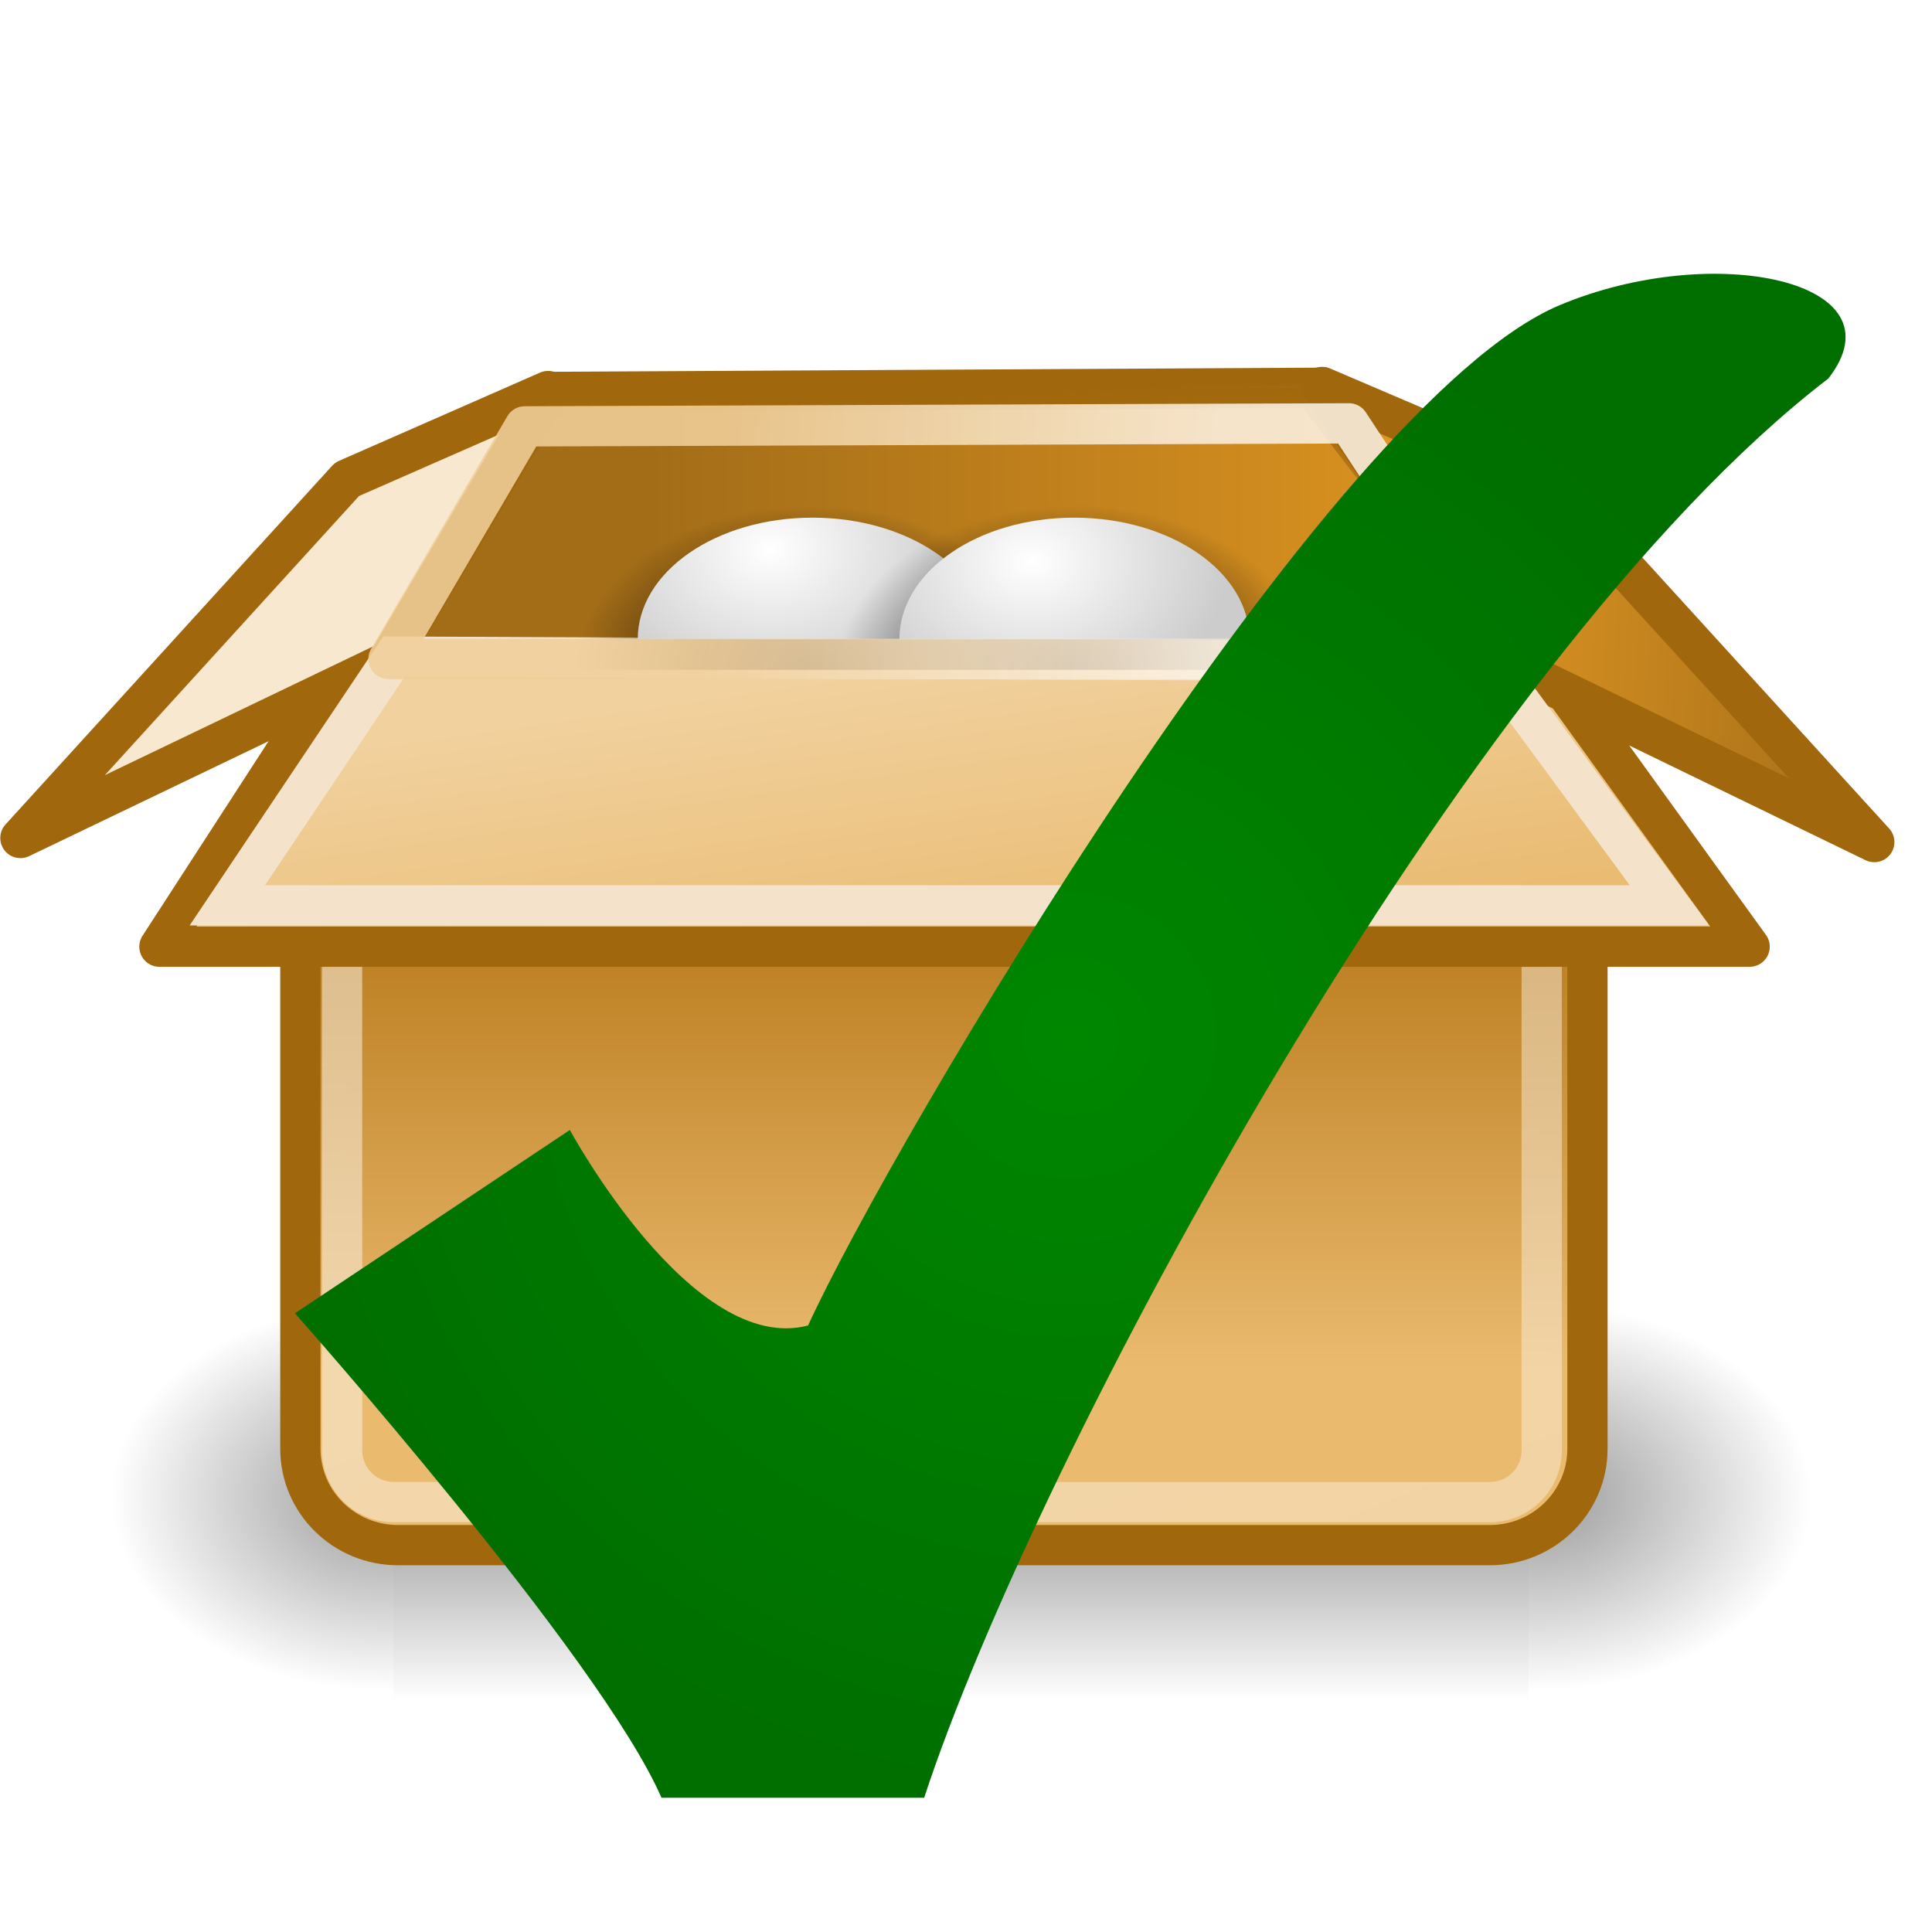
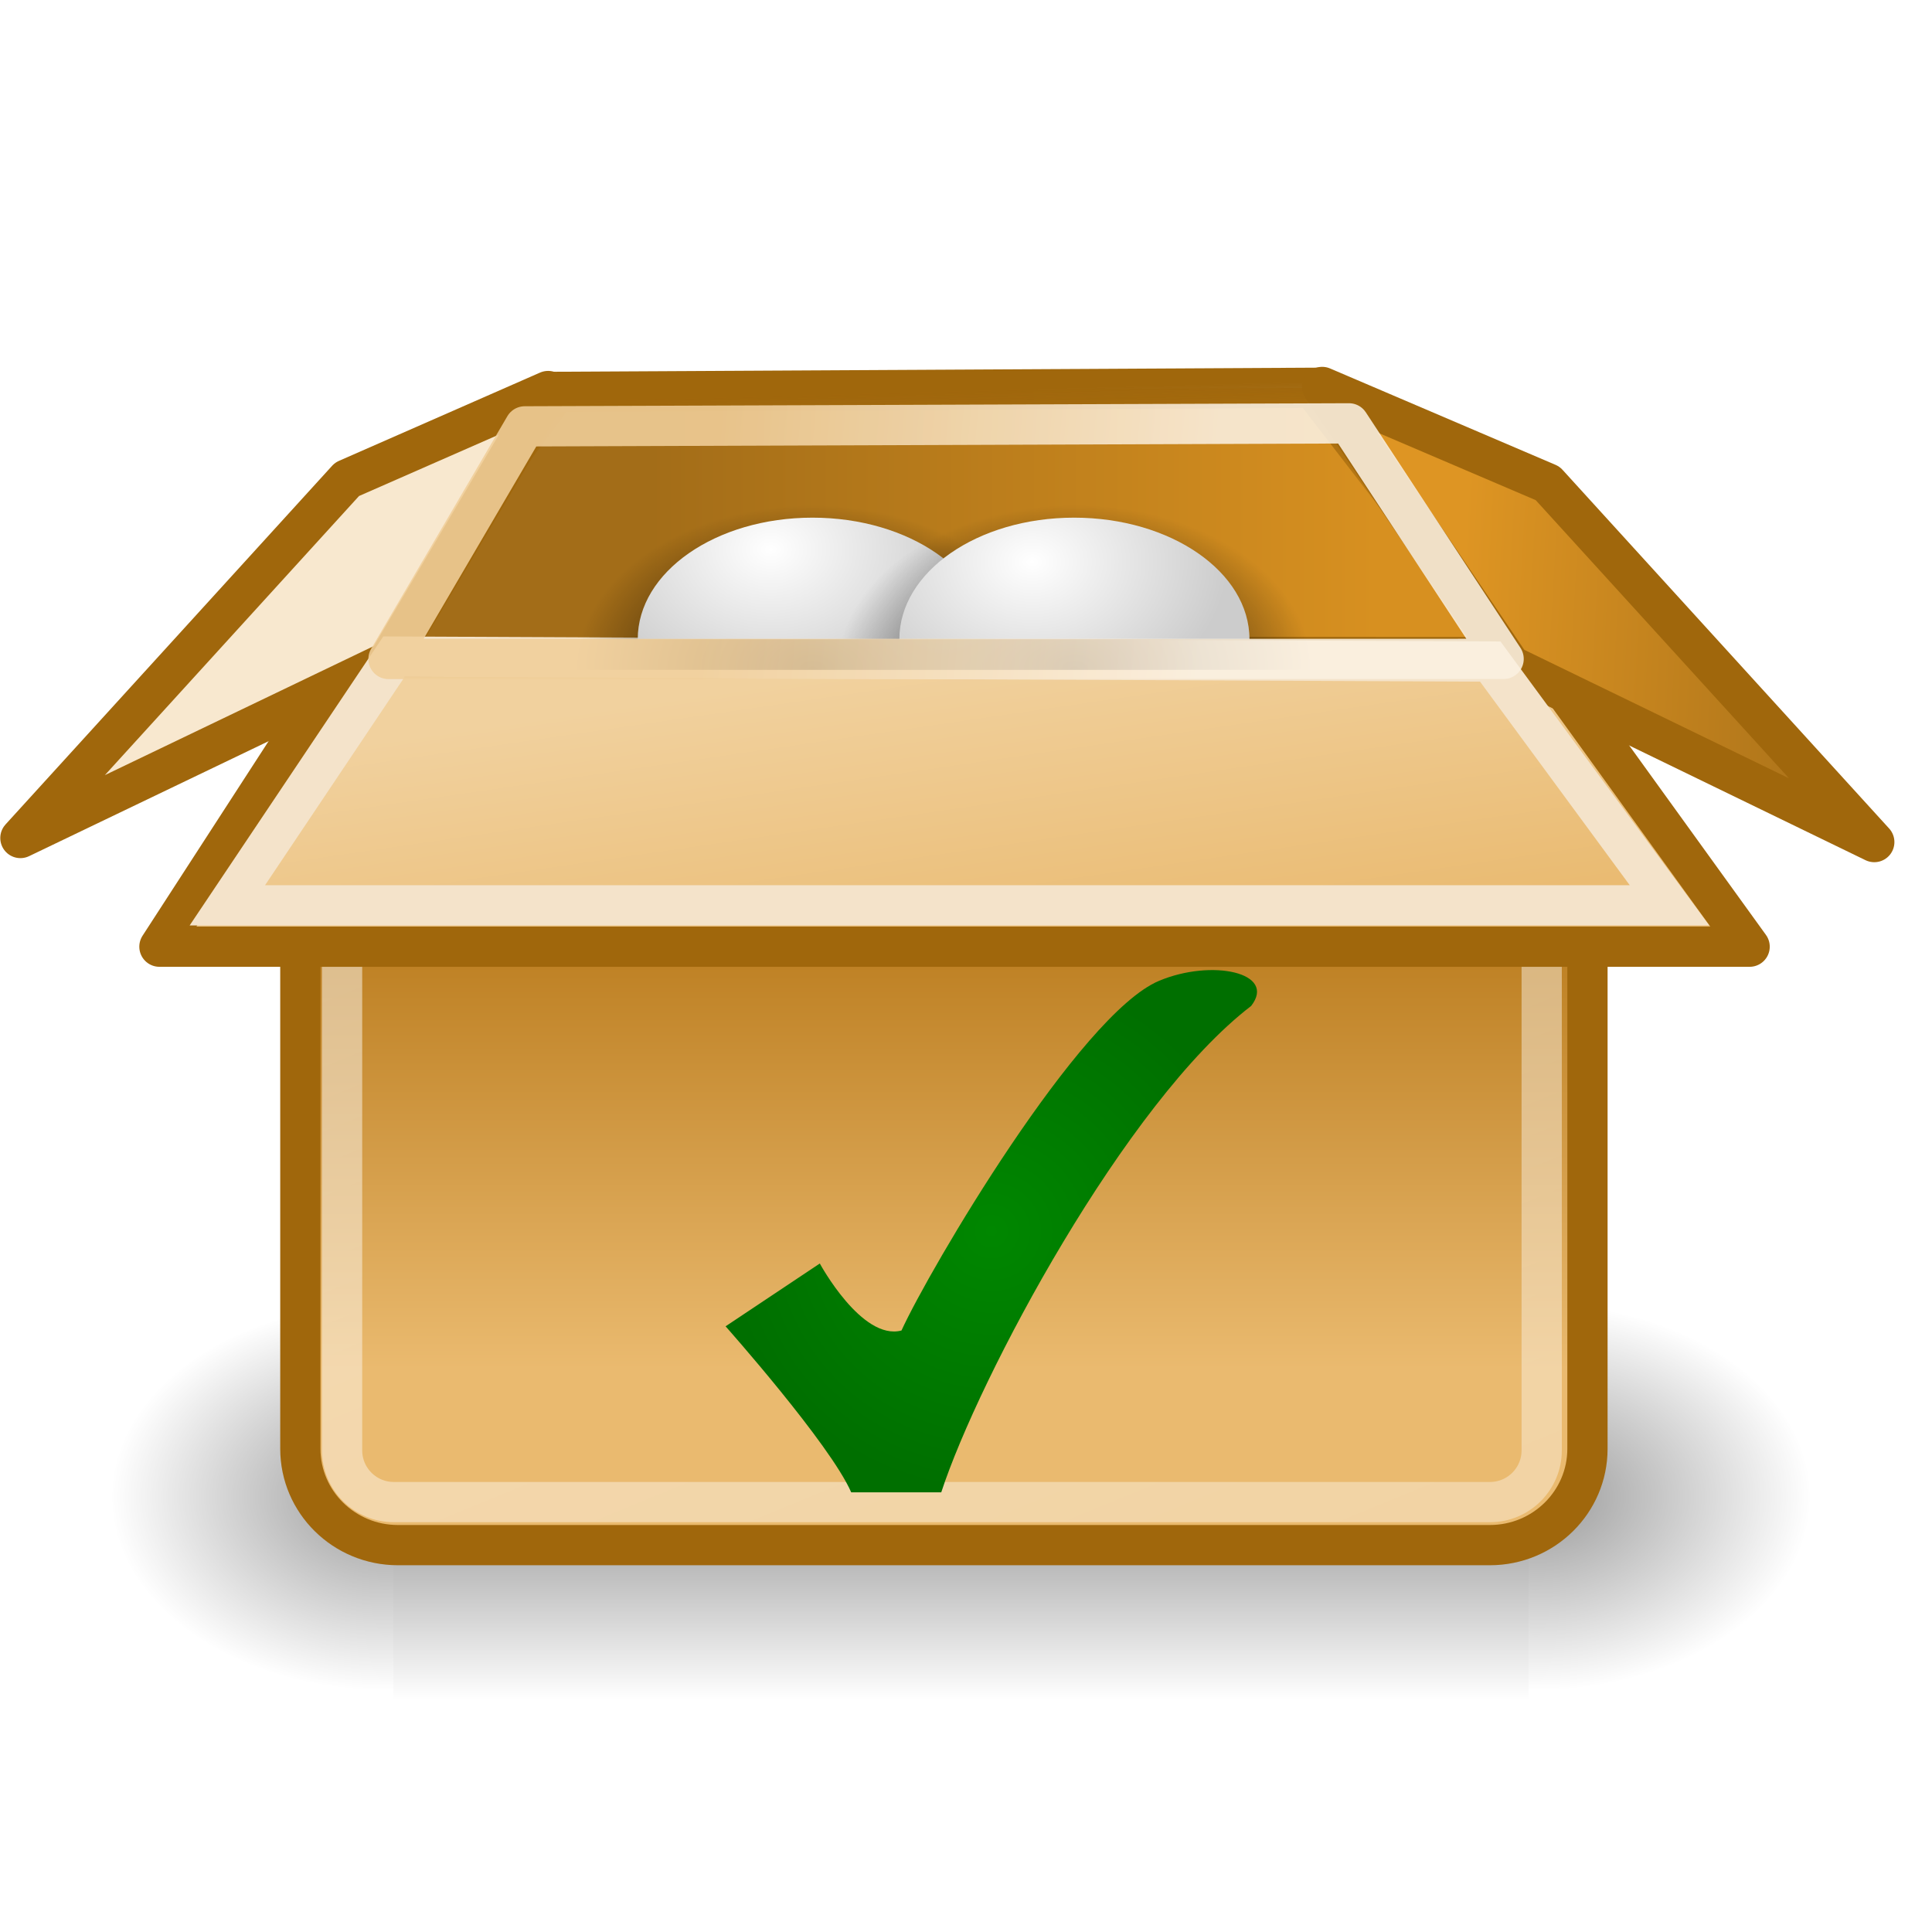
<svg xmlns="http://www.w3.org/2000/svg" xmlns:xlink="http://www.w3.org/1999/xlink" id="svg2963" height="48px" width="48px" version="1.1">
  <defs id="defs3">
    <radialGradient xlink:href="#linearGradient5060" id="radialGradient6719" gradientUnits="userSpaceOnUse" gradientTransform="matrix(-2.774389,0,0,1.969706,112.7623,-872.8854)" cx="605.714" cy="486.648" fx="605.714" fy="486.648" r="117.143" />
    <linearGradient id="linearGradient5060">
      <stop style="stop-color:black;stop-opacity:1;" offset="0" id="stop5062" />
      <stop style="stop-color:black;stop-opacity:0;" offset="1" id="stop5064" />
    </linearGradient>
    <radialGradient xlink:href="#linearGradient5060" id="radialGradient6717" gradientUnits="userSpaceOnUse" gradientTransform="matrix(2.774389,0,0,1.969706,-1891.633,-872.8854)" cx="605.714" cy="486.648" fx="605.714" fy="486.648" r="117.143" />
    <linearGradient id="linearGradient5048">
      <stop style="stop-color:black;stop-opacity:0;" offset="0" id="stop5050" />
      <stop id="stop5056" offset="0.5" style="stop-color:black;stop-opacity:1;" />
      <stop style="stop-color:black;stop-opacity:0;" offset="1" id="stop5052" />
    </linearGradient>
    <linearGradient xlink:href="#linearGradient5048" id="linearGradient6715" gradientUnits="userSpaceOnUse" gradientTransform="matrix(2.774389,0,0,1.969706,-1892.179,-872.8854)" x1="302.857" y1="366.648" x2="302.857" y2="609.505" />
    <linearGradient id="linearGradient2884">
      <stop style="stop-color:#000000;stop-opacity:1;" offset="0" id="stop2886" />
      <stop style="stop-color:#000000;stop-opacity:0;" offset="1" id="stop2888" />
    </linearGradient>
    <linearGradient id="linearGradient2869">
      <stop style="stop-color:#ffffff;stop-opacity:1;" offset="0" id="stop2871" />
      <stop style="stop-color:#cccccc;stop-opacity:1;" offset="1" id="stop2873" />
    </linearGradient>
    <linearGradient id="linearGradient4995">
      <stop id="stop4997" offset="0" style="stop-color:#de9523;stop-opacity:1;" />
      <stop id="stop4999" offset="1" style="stop-color:#a36d18;stop-opacity:1;" />
    </linearGradient>
    <linearGradient id="linearGradient4987">
      <stop id="stop4989" offset="0" style="stop-color:#a0670c;stop-opacity:1;" />
      <stop id="stop4991" offset="1" style="stop-color:#a0670c;stop-opacity:0;" />
    </linearGradient>
    <linearGradient id="linearGradient4979">
      <stop id="stop4981" offset="0" style="stop-color:#fbf0e0;stop-opacity:1;" />
      <stop id="stop4983" offset="1" style="stop-color:#f0ce99;stop-opacity:1;" />
    </linearGradient>
    <linearGradient id="linearGradient4946">
      <stop id="stop4948" offset="0" style="stop-color:#000000;stop-opacity:1;" />
      <stop id="stop4950" offset="1" style="stop-color:#000000;stop-opacity:0;" />
    </linearGradient>
    <linearGradient id="linearGradient4222">
      <stop id="stop4224" offset="0" style="stop-color:#ffffff;stop-opacity:1;" />
      <stop id="stop4226" offset="1" style="stop-color:#ffffff;stop-opacity:0.686;" />
    </linearGradient>
    <linearGradient id="linearGradient4210">
      <stop id="stop4212" offset="0" style="stop-color:#eaba6f;stop-opacity:1;" />
      <stop id="stop4214" offset="1" style="stop-color:#b97a1b;stop-opacity:1;" />
    </linearGradient>
    <linearGradient id="linearGradient4192">
      <stop id="stop4194" offset="0" style="stop-color:#e9b96e;stop-opacity:1;" />
      <stop id="stop4196" offset="1" style="stop-color:#f1d19e;stop-opacity:1;" />
    </linearGradient>
    <linearGradient id="linearGradient4182">
      <stop id="stop4184" offset="0" style="stop-color:#a36d18;stop-opacity:1;" />
      <stop id="stop4186" offset="1" style="stop-color:#d79020;stop-opacity:1;" />
    </linearGradient>
    <radialGradient xlink:href="#linearGradient4946" id="radialGradient2252" gradientUnits="userSpaceOnUse" gradientTransform="matrix(1,0,0,0.333333,2.658463e-16,23.58206)" cx="22.93" cy="35.373" fx="22.93" fy="35.373" r="17.577" />
    <linearGradient xlink:href="#linearGradient4979" id="linearGradient2269" gradientUnits="userSpaceOnUse" x1="30.062" y1="13.445" x2="17.696" y2="12.334" />
    <linearGradient xlink:href="#linearGradient4995" id="linearGradient2274" gradientUnits="userSpaceOnUse" x1="36.289" y1="14.662" x2="47.066" y2="15.268" />
    <linearGradient xlink:href="#linearGradient4192" id="linearGradient2277" gradientUnits="userSpaceOnUse" gradientTransform="matrix(1,0,0,0.986355,0,0.316638)" x1="25.381" y1="24.721" x2="24.119" y2="16.17" />
    <linearGradient xlink:href="#linearGradient4182" id="linearGradient2280" gradientUnits="userSpaceOnUse" gradientTransform="matrix(1,0,0,1.039184,0,-4.057054e-2)" x1="16.149" y1="12.637" x2="34.194" y2="12.637" />
    <linearGradient xlink:href="#linearGradient4987" id="linearGradient2282" gradientUnits="userSpaceOnUse" x1="21.907" y1="9.758" x2="22.072" y2="16.021" />
    <linearGradient xlink:href="#linearGradient4222" id="linearGradient2285" gradientUnits="userSpaceOnUse" x1="18.707" y1="19.912" x2="30.015" y2="47.388" />
    <linearGradient xlink:href="#linearGradient4210" id="linearGradient2288" gradientUnits="userSpaceOnUse" x1="24.99" y1="34.005" x2="24.99" y2="22.585" />
    <radialGradient xlink:href="#linearGradient2884" id="radialGradient2896" gradientUnits="userSpaceOnUse" gradientTransform="matrix(1.353283,5.468101e-16,-1.144754e-13,0.635968,-8.45889,3.41347)" cx="23.944" cy="20.8" fx="23.944" fy="20.8" r="6.429" />
    <radialGradient xlink:href="#linearGradient2869" id="radialGradient2898" gradientUnits="userSpaceOnUse" gradientTransform="matrix(0.74942,0,0,0.394055,6.226925,10.09253)" cx="21.579" cy="9.026" fx="21.579" fy="9.026" r="9.586" />
    <radialGradient xlink:href="#linearGradient2884" id="radialGradient2906" gradientUnits="userSpaceOnUse" gradientTransform="matrix(1.353283,5.468101e-16,-1.144754e-13,0.635968,-8.45889,3.41347)" cx="23.944" cy="20.8" fx="23.944" fy="20.8" r="6.429" />
    <radialGradient xlink:href="#linearGradient2869" id="radialGradient2908" gradientUnits="userSpaceOnUse" gradientTransform="matrix(0.74942,0,0,0.394055,6.226925,10.09253)" cx="21.579" cy="9.811" fx="21.579" fy="9.811" r="9.586" />
    <radialGradient xlink:href="#linearGradient2250" id="radialGradient2256" cx="300" cy="300" fx="300" fy="300" r="292.311" gradientTransform="matrix(1,0,0,0.98278,0,5.165947)" gradientUnits="userSpaceOnUse" />
    <linearGradient id="linearGradient2250">
      <stop style="stop-color:#008700;stop-opacity:1;" offset="0" id="stop2252" />
      <stop style="stop-color:#006f00;stop-opacity:1;" offset="1" id="stop2254" />
    </linearGradient>
-     <radialGradient r="292.311" fy="300" fx="300" cy="300" cx="300" gradientTransform="matrix(0.06589862,0,0,0.06476383,6.820584,6.304214)" gradientUnits="userSpaceOnUse" id="radialGradient3001" xlink:href="#linearGradient2250" />
+     <radialGradient r="292.311" fy="300" fx="300" cy="300" cx="300" gradientTransform="matrix(0.02258483,0,0,0.02219591,17.85316,23.93043)" gradientUnits="userSpaceOnUse" id="radialGradient3001" xlink:href="#linearGradient2250" />
  </defs>
  <g id="layer1">
    <g style="display:inline" transform="matrix(2.105461e-2,0,0,2.086758e-2,42.60172,35.4036)" id="g6707">
      <rect style="opacity:0.402;color:black;fill:url(#linearGradient6715);fill-opacity:1;fill-rule:nonzero;stroke:none;stroke-width:1;stroke-linecap:round;stroke-linejoin:miter;marker:none;marker-start:none;marker-mid:none;marker-end:none;stroke-miterlimit:4;stroke-dasharray:none;stroke-dashoffset:0;stroke-opacity:1;visibility:visible;display:inline;overflow:visible" id="rect6709" width="1339.633" height="478.357" x="-1559.252" y="-150.697" />
      <path style="opacity:0.402;color:black;fill:url(#radialGradient6717);fill-opacity:1;fill-rule:nonzero;stroke:none;stroke-width:1;stroke-linecap:round;stroke-linejoin:miter;marker:none;marker-start:none;marker-mid:none;marker-end:none;stroke-miterlimit:4;stroke-dasharray:none;stroke-dashoffset:0;stroke-opacity:1;visibility:visible;display:inline;overflow:visible" d="M -219.619,-150.68 C -219.619,-150.68 -219.619,327.65 -219.619,327.65 C -76.745,328.551 125.781,220.481 125.781,88.454 C 125.781,-43.572 -33.655,-150.68 -219.619,-150.68 z " id="path6711" />
      <path id="path6713" d="M -1559.252,-150.68 C -1559.252,-150.68 -1559.252,327.65 -1559.252,327.65 C -1702.127,328.551 -1904.652,220.481 -1904.652,88.454 C -1904.652,-43.572 -1745.216,-150.68 -1559.252,-150.68 z " style="opacity:0.402;color:black;fill:url(#radialGradient6719);fill-opacity:1;fill-rule:nonzero;stroke:none;stroke-width:1;stroke-linecap:round;stroke-linejoin:miter;marker:none;marker-start:none;marker-mid:none;marker-end:none;stroke-miterlimit:4;stroke-dasharray:none;stroke-dashoffset:0;stroke-opacity:1;visibility:visible;display:inline;overflow:visible" />
    </g>
    <rect ry="2.394" rx="2.424" y="15.275" x="7.462" height="23.113" width="31.978" id="rect3115" style="opacity:1;color:#000000;fill:url(#linearGradient2288);fill-opacity:1;fill-rule:nonzero;stroke:#a0670c;stroke-width:1;stroke-linecap:butt;stroke-linejoin:miter;marker:none;marker-start:none;marker-mid:none;marker-end:none;stroke-miterlimit:4;stroke-dasharray:none;stroke-dashoffset:0;stroke-opacity:1;visibility:visible;display:block;overflow:visible" />
    <rect style="opacity:0.481;color:#000000;fill:none;fill-opacity:1;fill-rule:nonzero;stroke:url(#linearGradient2285);stroke-width:1;stroke-linecap:butt;stroke-linejoin:miter;marker:none;marker-start:none;marker-mid:none;marker-end:none;stroke-miterlimit:4;stroke-dasharray:none;stroke-dashoffset:0;stroke-opacity:1;visibility:visible;display:block;overflow:visible" id="rect4220" width="29.804" height="21.075" x="8.499" y="16.244" rx="1.285" ry="1.285" />
    <path id="path4162" d="M 8.77,16.547 L 13.82,9.736 L 32.615,9.635 L 37.835,16.409 L 8.77,16.547 z " style="fill:url(#linearGradient2280);fill-opacity:1;fill-rule:evenodd;stroke:url(#linearGradient2282);stroke-width:1;stroke-linecap:butt;stroke-linejoin:miter;stroke-miterlimit:4;stroke-dasharray:none;stroke-opacity:1" />
    <path id="path4164" d="M 38.276,16.326 L 43.469,23.52 L 3.961,23.52 L 8.625,16.321 L 38.276,16.326 z " style="opacity:1;color:#000000;fill:url(#linearGradient2277);fill-opacity:1;fill-rule:nonzero;stroke:#a0670c;stroke-width:1;stroke-linecap:round;stroke-linejoin:round;marker:none;marker-start:none;marker-mid:none;marker-end:none;stroke-miterlimit:4;stroke-dasharray:none;stroke-dashoffset:0;stroke-opacity:1;visibility:visible;display:block;overflow:visible" />
    <path id="path4178" d="M 32.849,9.614 L 37.532,16.536 L 46.566,20.921 L 38.451,12.009 L 32.849,9.614 z " style="opacity:1;color:#000000;fill:url(#linearGradient2274);fill-opacity:1;fill-rule:nonzero;stroke:#a0670c;stroke-width:1;stroke-linecap:round;stroke-linejoin:round;marker:none;marker-start:none;marker-mid:none;marker-end:none;stroke-miterlimit:4;stroke-dasharray:none;stroke-dashoffset:0;stroke-opacity:1;visibility:visible;display:block;overflow:visible" />
    <path style="opacity:1;color:#000000;fill:#f8e8cf;fill-opacity:1;fill-rule:nonzero;stroke:#a0670c;stroke-width:1;stroke-linecap:round;stroke-linejoin:round;marker:none;marker-start:none;marker-mid:none;marker-end:none;stroke-miterlimit:4;stroke-dasharray:none;stroke-dashoffset:0;stroke-opacity:1;visibility:visible;display:block;overflow:visible" d="M 13.618,9.715 L 9.642,16.435 L 0.507,20.82 L 8.622,11.908 L 13.618,9.715 z " id="path4180" />
    <path style="opacity:1;color:#000000;fill:none;fill-opacity:1;fill-rule:nonzero;stroke:#f4e3ca;stroke-width:1;stroke-linecap:butt;stroke-linejoin:miter;marker:none;marker-start:none;marker-mid:none;marker-end:none;stroke-miterlimit:4;stroke-dasharray:none;stroke-dashoffset:0;stroke-opacity:1;visibility:visible;display:block;overflow:visible" d="M 37.025,16.436 L 41.479,22.493 L 5.648,22.493 L 9.789,16.313 L 37.025,16.436 z " id="path4954" />
    <g id="g2892" transform="matrix(0.676538,0,0,1,3.994869,0)">
      <path style="opacity:1;color:#000000;fill:url(#radialGradient2896);fill-opacity:1;fill-rule:evenodd;stroke:none;stroke-width:2;stroke-linecap:round;stroke-linejoin:round;marker:none;marker-start:none;marker-mid:none;marker-end:none;stroke-miterlimit:4;stroke-dasharray:none;stroke-dashoffset:0;stroke-opacity:1;visibility:visible;display:inline;overflow:visible" d="M 23.926,12.102 C 18.588,12.102 14.283,14.13 14.283,16.642 L 33.605,16.642 C 33.605,14.13 29.264,12.102 23.926,12.102 z " id="path2882" />
      <path id="path2141" d="M 23.932,12.861 C 20.38,12.861 17.515,14.211 17.515,15.882 L 30.372,15.882 C 30.372,14.211 27.484,12.861 23.932,12.861 z " style="opacity:1;color:#000000;fill:url(#radialGradient2898);fill-opacity:1;fill-rule:evenodd;stroke:none;stroke-width:2;stroke-linecap:round;stroke-linejoin:round;marker:none;marker-start:none;marker-mid:none;marker-end:none;stroke-miterlimit:4;stroke-dasharray:none;stroke-dashoffset:0;stroke-opacity:1;visibility:visible;display:inline;overflow:visible" />
    </g>
    <g transform="matrix(0.676538,0,0,1,10.49487,0)" id="g2900">
      <path id="path2902" d="M 23.926,12.102 C 18.588,12.102 14.283,14.13 14.283,16.642 L 33.605,16.642 C 33.605,14.13 29.264,12.102 23.926,12.102 z " style="opacity:1;color:#000000;fill:url(#radialGradient2906);fill-opacity:1;fill-rule:evenodd;stroke:none;stroke-width:2;stroke-linecap:round;stroke-linejoin:round;marker:none;marker-start:none;marker-mid:none;marker-end:none;stroke-miterlimit:4;stroke-dasharray:none;stroke-dashoffset:0;stroke-opacity:1;visibility:visible;display:inline;overflow:visible" />
      <path style="opacity:1;color:#000000;fill:url(#radialGradient2908);fill-opacity:1;fill-rule:evenodd;stroke:none;stroke-width:2;stroke-linecap:round;stroke-linejoin:round;marker:none;marker-start:none;marker-mid:none;marker-end:none;stroke-miterlimit:4;stroke-dasharray:none;stroke-dashoffset:0;stroke-opacity:1;visibility:visible;display:inline;overflow:visible" d="M 23.932,12.861 C 20.38,12.861 17.515,14.211 17.515,15.882 L 30.372,15.882 C 30.372,14.211 27.484,12.861 23.932,12.861 z " id="path2904" />
    </g>
    <path style="opacity:0.88;fill:none;fill-opacity:1;fill-rule:evenodd;stroke:url(#linearGradient2269);stroke-width:1;stroke-linecap:round;stroke-linejoin:round;stroke-miterlimit:4;stroke-dasharray:none;stroke-opacity:1" d="M 9.652,16.372 L 13.037,10.593 L 33.515,10.518 L 37.357,16.37 L 9.652,16.372 z " id="path4966" />
-     <path d="m 7.327,32.627 c 0,0 7.589,8.546 9.107,12.037 l 6.527,0 C 25.693,36.316 36.318,16.386 45.425,9.404 47.312,6.978 42.572,5.977 38.747,7.583 32.981,10.003 22.108,28.484 20.077,32.931 17.193,33.69 14.158,28.074 14.158,28.074 l -6.83,4.554 z" style="fill:url(#radialGradient3001);fill-opacity:1;fill-rule:evenodd;stroke:none" id="check" />
+     <path d="m 18.027,32.952 c 0,0 2.601,2.929 3.121,4.125 l 2.237,0 c 0.936,-2.861 4.578,-9.692 7.699,-12.084 0.647,-0.831 -0.978,-1.175 -2.289,-0.624 -1.976,0.83 -5.702,7.163 -6.398,8.687 -0.988,0.26 -2.029,-1.665 -2.029,-1.665 l -2.341,1.561 z" style="fill:url(#radialGradient3001);fill-opacity:1;fill-rule:evenodd;stroke:none" id="check" />
  </g>
</svg>
